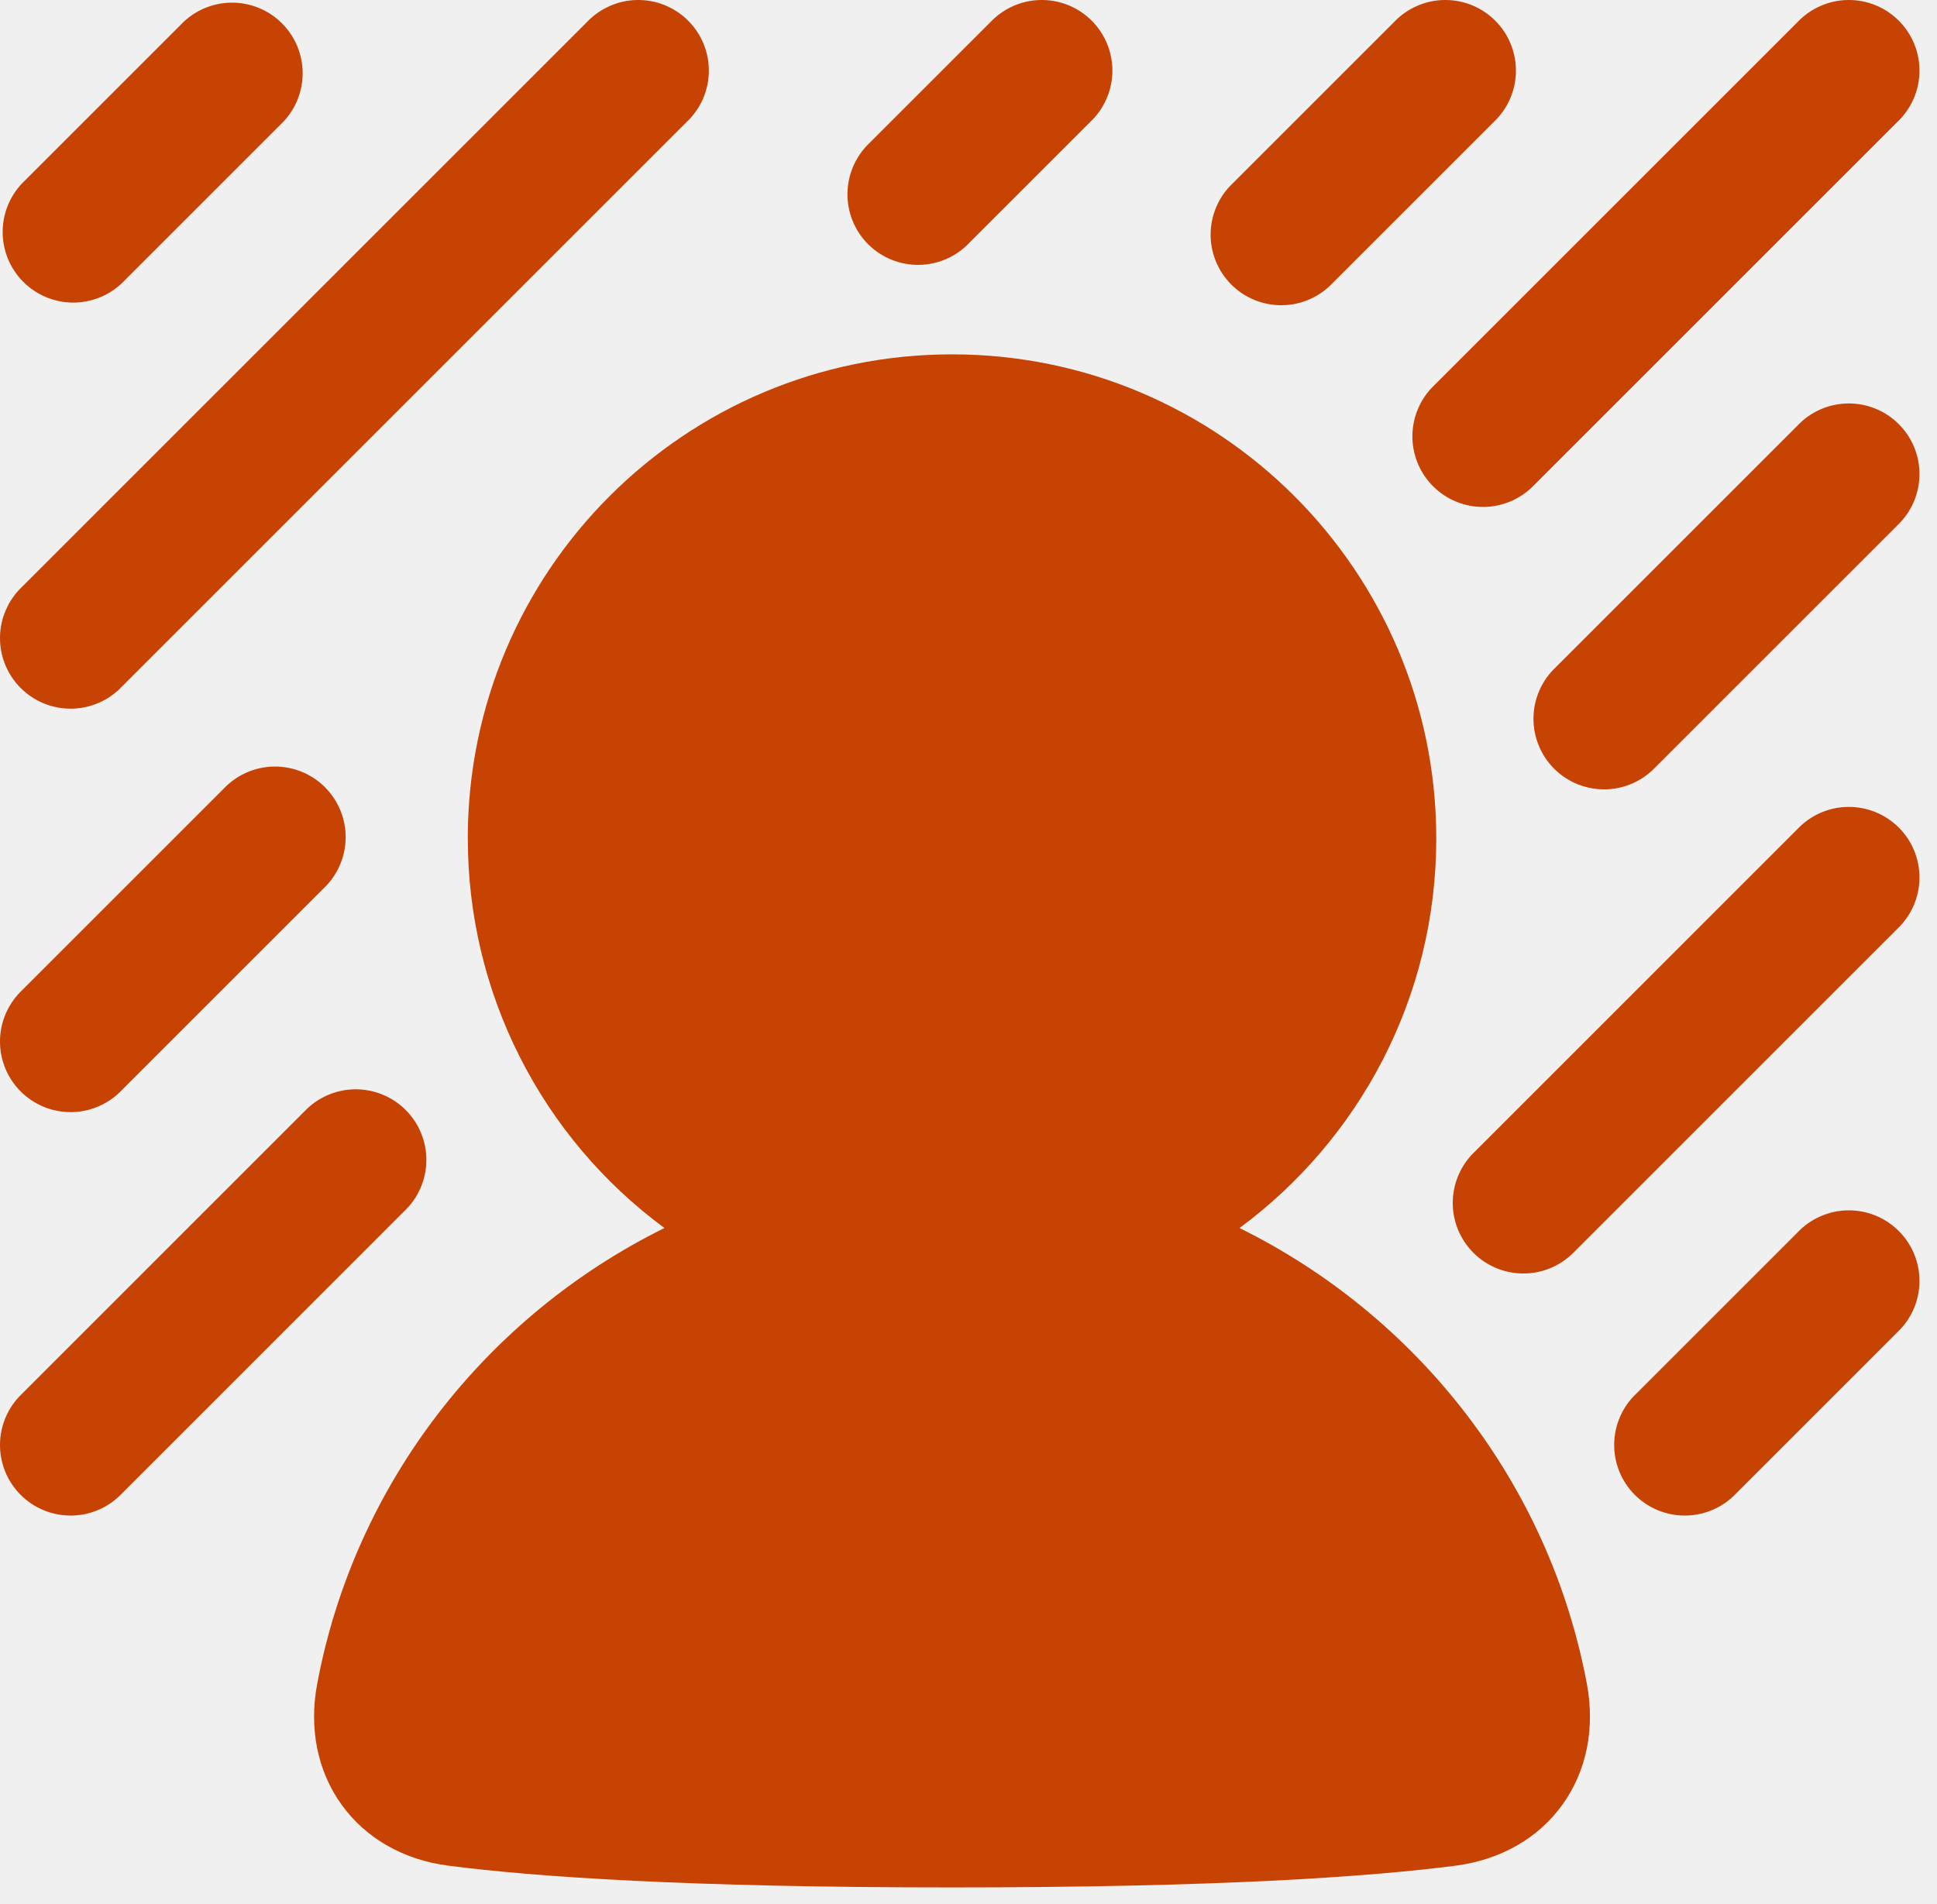
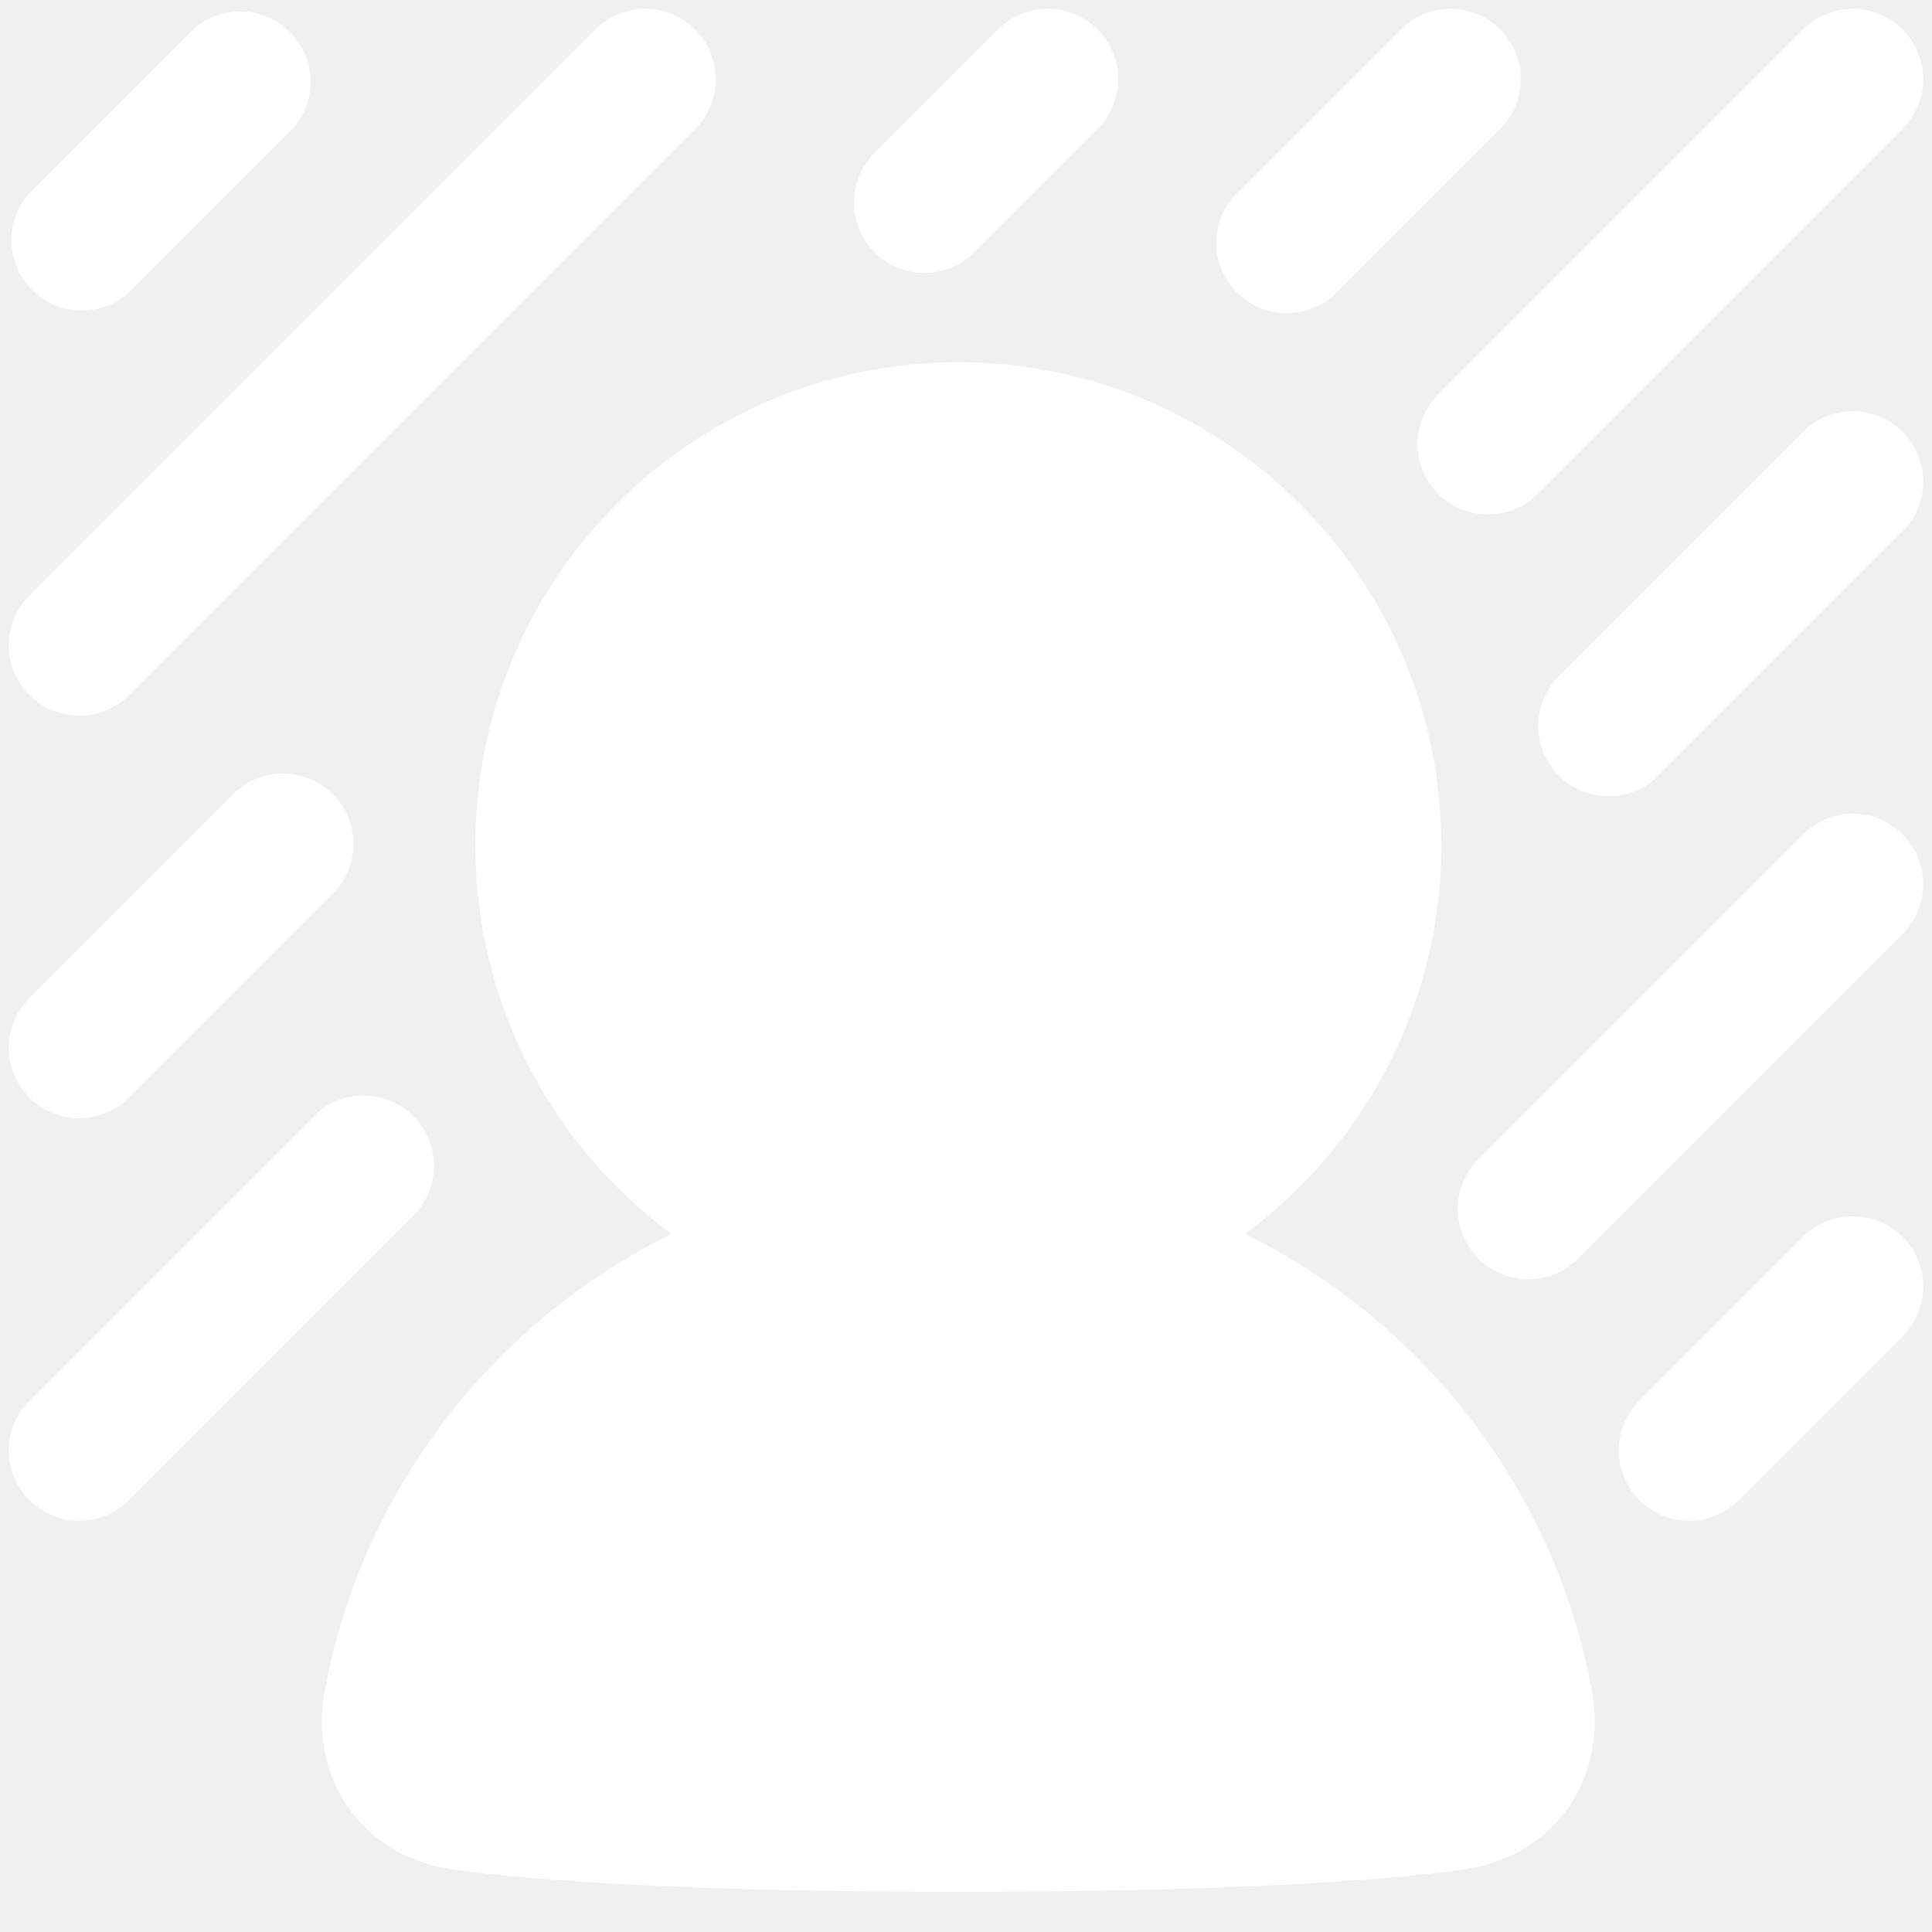
- <svg xmlns="http://www.w3.org/2000/svg" width="59" height="58" viewBox="0 0 59 58" fill="none">
-   <path fill-rule="evenodd" clip-rule="evenodd" d="M8.629 3.712C9.014 3.305 9.226 2.764 9.219 2.203C9.211 1.643 8.985 1.107 8.589 0.711C8.192 0.314 7.657 0.088 7.096 0.081C6.536 0.074 5.994 0.285 5.588 0.671L0.671 5.588C0.285 5.994 0.074 6.536 0.081 7.096C0.088 7.657 0.314 8.192 0.711 8.589C1.107 8.985 1.643 9.211 2.203 9.219C2.764 9.226 3.305 9.014 3.712 8.629L8.629 3.712ZM20.92 3.712C21.129 3.514 21.296 3.277 21.411 3.014C21.526 2.75 21.587 2.467 21.591 2.18C21.595 1.892 21.541 1.607 21.433 1.341C21.325 1.075 21.164 0.833 20.961 0.63C20.758 0.427 20.516 0.266 20.25 0.158C19.984 0.05 19.699 -0.004 19.412 0C19.124 0.004 18.841 0.065 18.578 0.181C18.314 0.296 18.077 0.463 17.879 0.671L0.671 17.879C0.463 18.077 0.296 18.314 0.181 18.578C0.065 18.841 0.004 19.124 0 19.412C-0.004 19.699 0.05 19.984 0.158 20.25C0.266 20.516 0.427 20.758 0.63 20.961C0.833 21.164 1.075 21.325 1.341 21.433C1.607 21.541 1.892 21.595 2.18 21.591C2.467 21.587 2.75 21.526 3.014 21.411C3.277 21.296 3.514 21.129 3.712 20.92L20.92 3.712ZM33.212 3.712C33.42 3.514 33.587 3.277 33.702 3.014C33.818 2.75 33.879 2.467 33.883 2.18C33.886 1.892 33.833 1.607 33.725 1.341C33.616 1.075 33.456 0.833 33.253 0.63C33.05 0.427 32.808 0.266 32.542 0.158C32.276 0.05 31.991 -0.004 31.703 0C31.416 0.004 31.132 0.065 30.869 0.181C30.606 0.296 30.369 0.463 30.171 0.671L26.483 4.358C26.275 4.556 26.108 4.794 25.993 5.057C25.878 5.32 25.817 5.604 25.813 5.891C25.809 6.178 25.863 6.463 25.971 6.729C26.079 6.995 26.239 7.237 26.442 7.44C26.646 7.644 26.887 7.804 27.154 7.912C27.42 8.02 27.705 8.074 27.992 8.07C28.279 8.066 28.563 8.005 28.826 7.89C29.089 7.775 29.327 7.608 29.524 7.399L33.212 3.712ZM45.504 3.712C45.712 3.514 45.879 3.277 45.994 3.014C46.109 2.75 46.171 2.467 46.174 2.18C46.178 1.892 46.124 1.607 46.016 1.341C45.908 1.075 45.748 0.833 45.545 0.63C45.341 0.427 45.1 0.266 44.834 0.158C44.567 0.05 44.282 -0.004 43.995 0C43.708 0.004 43.424 0.065 43.161 0.181C42.898 0.296 42.66 0.463 42.463 0.671L37.546 5.588C37.337 5.785 37.171 6.023 37.056 6.286C36.94 6.549 36.879 6.833 36.875 7.12C36.871 7.407 36.925 7.692 37.033 7.958C37.142 8.225 37.302 8.466 37.505 8.67C37.708 8.873 37.95 9.033 38.216 9.141C38.482 9.249 38.767 9.303 39.055 9.299C39.342 9.296 39.626 9.234 39.889 9.119C40.152 9.004 40.389 8.837 40.587 8.629L45.504 3.712ZM57.795 3.712C58.004 3.514 58.17 3.277 58.286 3.014C58.401 2.75 58.462 2.467 58.466 2.18C58.47 1.892 58.416 1.607 58.308 1.341C58.2 1.075 58.039 0.833 57.836 0.63C57.633 0.427 57.391 0.266 57.125 0.158C56.859 0.05 56.574 -0.004 56.287 0C55.999 0.004 55.716 0.065 55.453 0.181C55.189 0.296 54.952 0.463 54.754 0.671L43.692 11.733C43.483 11.931 43.317 12.169 43.201 12.432C43.086 12.695 43.025 12.979 43.021 13.266C43.017 13.553 43.071 13.838 43.179 14.104C43.287 14.37 43.448 14.612 43.651 14.815C43.854 15.018 44.096 15.179 44.362 15.287C44.628 15.395 44.913 15.449 45.2 15.445C45.488 15.441 45.771 15.38 46.035 15.265C46.298 15.15 46.535 14.983 46.733 14.774L57.795 3.712ZM57.795 16.004C58.004 15.806 58.17 15.569 58.286 15.305C58.401 15.042 58.462 14.759 58.466 14.471C58.47 14.184 58.416 13.899 58.308 13.633C58.2 13.367 58.039 13.125 57.836 12.922C57.633 12.719 57.391 12.558 57.125 12.45C56.859 12.342 56.574 12.288 56.287 12.292C55.999 12.296 55.716 12.357 55.453 12.472C55.189 12.587 54.952 12.754 54.754 12.963L47.379 20.338C47.171 20.535 47.004 20.773 46.889 21.036C46.774 21.299 46.712 21.583 46.709 21.87C46.705 22.157 46.758 22.442 46.867 22.709C46.975 22.975 47.135 23.216 47.338 23.419C47.541 23.623 47.783 23.783 48.049 23.891C48.316 23.999 48.601 24.053 48.888 24.049C49.175 24.046 49.459 23.984 49.722 23.869C49.985 23.754 50.223 23.587 50.42 23.379L57.795 16.004ZM9.858 27.066C10.066 26.868 10.233 26.631 10.348 26.368C10.463 26.105 10.525 25.821 10.529 25.534C10.532 25.247 10.479 24.961 10.37 24.695C10.262 24.429 10.102 24.187 9.899 23.984C9.696 23.781 9.454 23.621 9.188 23.512C8.921 23.404 8.636 23.351 8.349 23.354C8.062 23.358 7.778 23.419 7.515 23.535C7.252 23.65 7.014 23.817 6.817 24.025L0.671 30.171C0.463 30.369 0.296 30.606 0.181 30.869C0.065 31.132 0.004 31.416 0 31.703C-0.004 31.991 0.05 32.276 0.158 32.542C0.266 32.808 0.427 33.05 0.63 33.253C0.833 33.456 1.075 33.616 1.341 33.725C1.607 33.833 1.892 33.886 2.18 33.883C2.467 33.879 2.75 33.818 3.014 33.702C3.277 33.587 3.514 33.42 3.712 33.212L9.858 27.066ZM57.795 28.295C58.004 28.098 58.17 27.86 58.286 27.597C58.401 27.334 58.462 27.05 58.466 26.763C58.47 26.476 58.416 26.191 58.308 25.924C58.2 25.658 58.039 25.416 57.836 25.213C57.633 25.01 57.391 24.85 57.125 24.742C56.859 24.634 56.574 24.58 56.287 24.584C55.999 24.587 55.716 24.649 55.453 24.764C55.189 24.879 54.952 25.046 54.754 25.254L44.921 35.088C44.712 35.285 44.546 35.523 44.431 35.786C44.315 36.049 44.254 36.333 44.25 36.62C44.246 36.907 44.3 37.192 44.408 37.459C44.517 37.725 44.677 37.966 44.88 38.169C45.083 38.373 45.325 38.533 45.591 38.641C45.857 38.749 46.142 38.803 46.43 38.799C46.717 38.796 47.001 38.734 47.264 38.619C47.527 38.504 47.764 38.337 47.962 38.129L57.795 28.295ZM12.316 36.899C12.525 36.702 12.691 36.464 12.806 36.201C12.922 35.938 12.983 35.654 12.987 35.367C12.991 35.08 12.937 34.795 12.829 34.529C12.721 34.262 12.56 34.021 12.357 33.818C12.154 33.614 11.912 33.454 11.646 33.346C11.38 33.238 11.095 33.184 10.807 33.188C10.52 33.191 10.237 33.253 9.973 33.368C9.71 33.483 9.473 33.65 9.275 33.858L0.671 42.463C0.463 42.66 0.296 42.898 0.181 43.161C0.065 43.424 0.004 43.708 0 43.995C-0.004 44.282 0.05 44.567 0.158 44.834C0.266 45.1 0.427 45.341 0.63 45.545C0.833 45.748 1.075 45.908 1.341 46.016C1.607 46.124 1.892 46.178 2.18 46.174C2.467 46.171 2.75 46.109 3.014 45.994C3.277 45.879 3.514 45.712 3.712 45.504L12.316 36.899ZM49.838 42.463C49.629 42.66 49.462 42.898 49.347 43.161C49.232 43.424 49.171 43.708 49.167 43.995C49.163 44.282 49.217 44.567 49.325 44.834C49.433 45.1 49.593 45.341 49.797 45.545C50 45.748 50.242 45.908 50.508 46.016C50.774 46.124 51.059 46.178 51.346 46.174C51.633 46.171 51.917 46.109 52.18 45.994C52.444 45.879 52.681 45.712 52.879 45.504L57.795 40.587C58.004 40.389 58.17 40.152 58.286 39.889C58.401 39.626 58.462 39.342 58.466 39.055C58.47 38.767 58.416 38.482 58.308 38.216C58.2 37.95 58.039 37.708 57.836 37.505C57.633 37.302 57.391 37.142 57.125 37.033C56.859 36.925 56.574 36.871 56.287 36.875C55.999 36.879 55.716 36.94 55.453 37.056C55.189 37.171 54.952 37.337 54.754 37.546L49.838 42.463ZM14.248 25.546C14.248 17.4 20.851 10.796 28.998 10.796C37.145 10.796 43.748 17.4 43.748 25.546C43.748 30.413 41.388 34.73 37.756 37.414C43.189 40.098 47.196 45.201 48.337 51.311C48.586 52.652 48.331 53.954 47.593 54.98C46.856 56.009 45.7 56.664 44.34 56.841C41.69 57.184 37.065 57.504 28.998 57.504C20.931 57.504 16.306 57.184 13.656 56.841C12.295 56.666 11.141 56.009 10.402 54.98C9.665 53.954 9.409 52.652 9.66 51.311C10.799 45.203 14.806 40.098 20.239 37.414C18.38 36.044 16.869 34.256 15.829 32.194C14.788 30.133 14.247 27.855 14.25 25.546" fill="#C64304" />
+ <svg xmlns="http://www.w3.org/2000/svg" width="48" height="48" viewBox="0 0 48 48">
+   <path fill="#fff" fill-rule="evenodd" d="M7.237 3.237A1.75 1.75 0 0 0 4.763.763l-4 4a1.75 1.75 0 0 0 2.474 2.474zm10 0A1.75 1.75 0 1 0 14.763.763l-14 14a1.75 1.75 0 1 0 2.474 2.474zm10 0A1.75 1.75 0 1 0 24.763.763l-3 3a1.75 1.75 0 1 0 2.474 2.474zm10 0A1.75 1.75 0 1 0 34.763.763l-4 4a1.75 1.75 0 1 0 2.474 2.474zm10 0A1.75 1.75 0 1 0 44.763.763l-9 9a1.75 1.75 0 1 0 2.474 2.474zm0 10a1.75 1.75 0 1 0-2.474-2.474l-6 6a1.75 1.75 0 1 0 2.474 2.474zm-39 9a1.75 1.75 0 1 0-2.474-2.474l-5 5a1.75 1.75 0 1 0 2.474 2.474zm39 1a1.75 1.75 0 1 0-2.474-2.474l-8 8a1.75 1.75 0 1 0 2.474 2.474zm-37 7a1.75 1.75 0 1 0-2.474-2.474l-7 7a1.75 1.75 0 1 0 2.474 2.474zm30.526 4.526a1.75 1.75 0 1 0 2.474 2.474l4-4a1.75 1.75 0 1 0-2.474-2.474zM11.809 21c0-6.627 5.372-12 12-12s12 5.373 12 12c0 3.96-1.92 7.472-4.875 9.656c4.42 2.183 7.68 6.335 8.608 11.306c.203 1.091-.005 2.15-.605 2.985c-.6.837-1.54 1.37-2.647 1.514c-2.156.279-5.918.539-12.481.539s-10.326-.26-12.482-.539c-1.107-.143-2.046-.677-2.647-1.514c-.6-.835-.808-1.894-.604-2.985c.927-4.97 4.187-9.123 8.607-11.306A11.98 11.98 0 0 1 11.81 21" clip-rule="evenodd" />
</svg>
